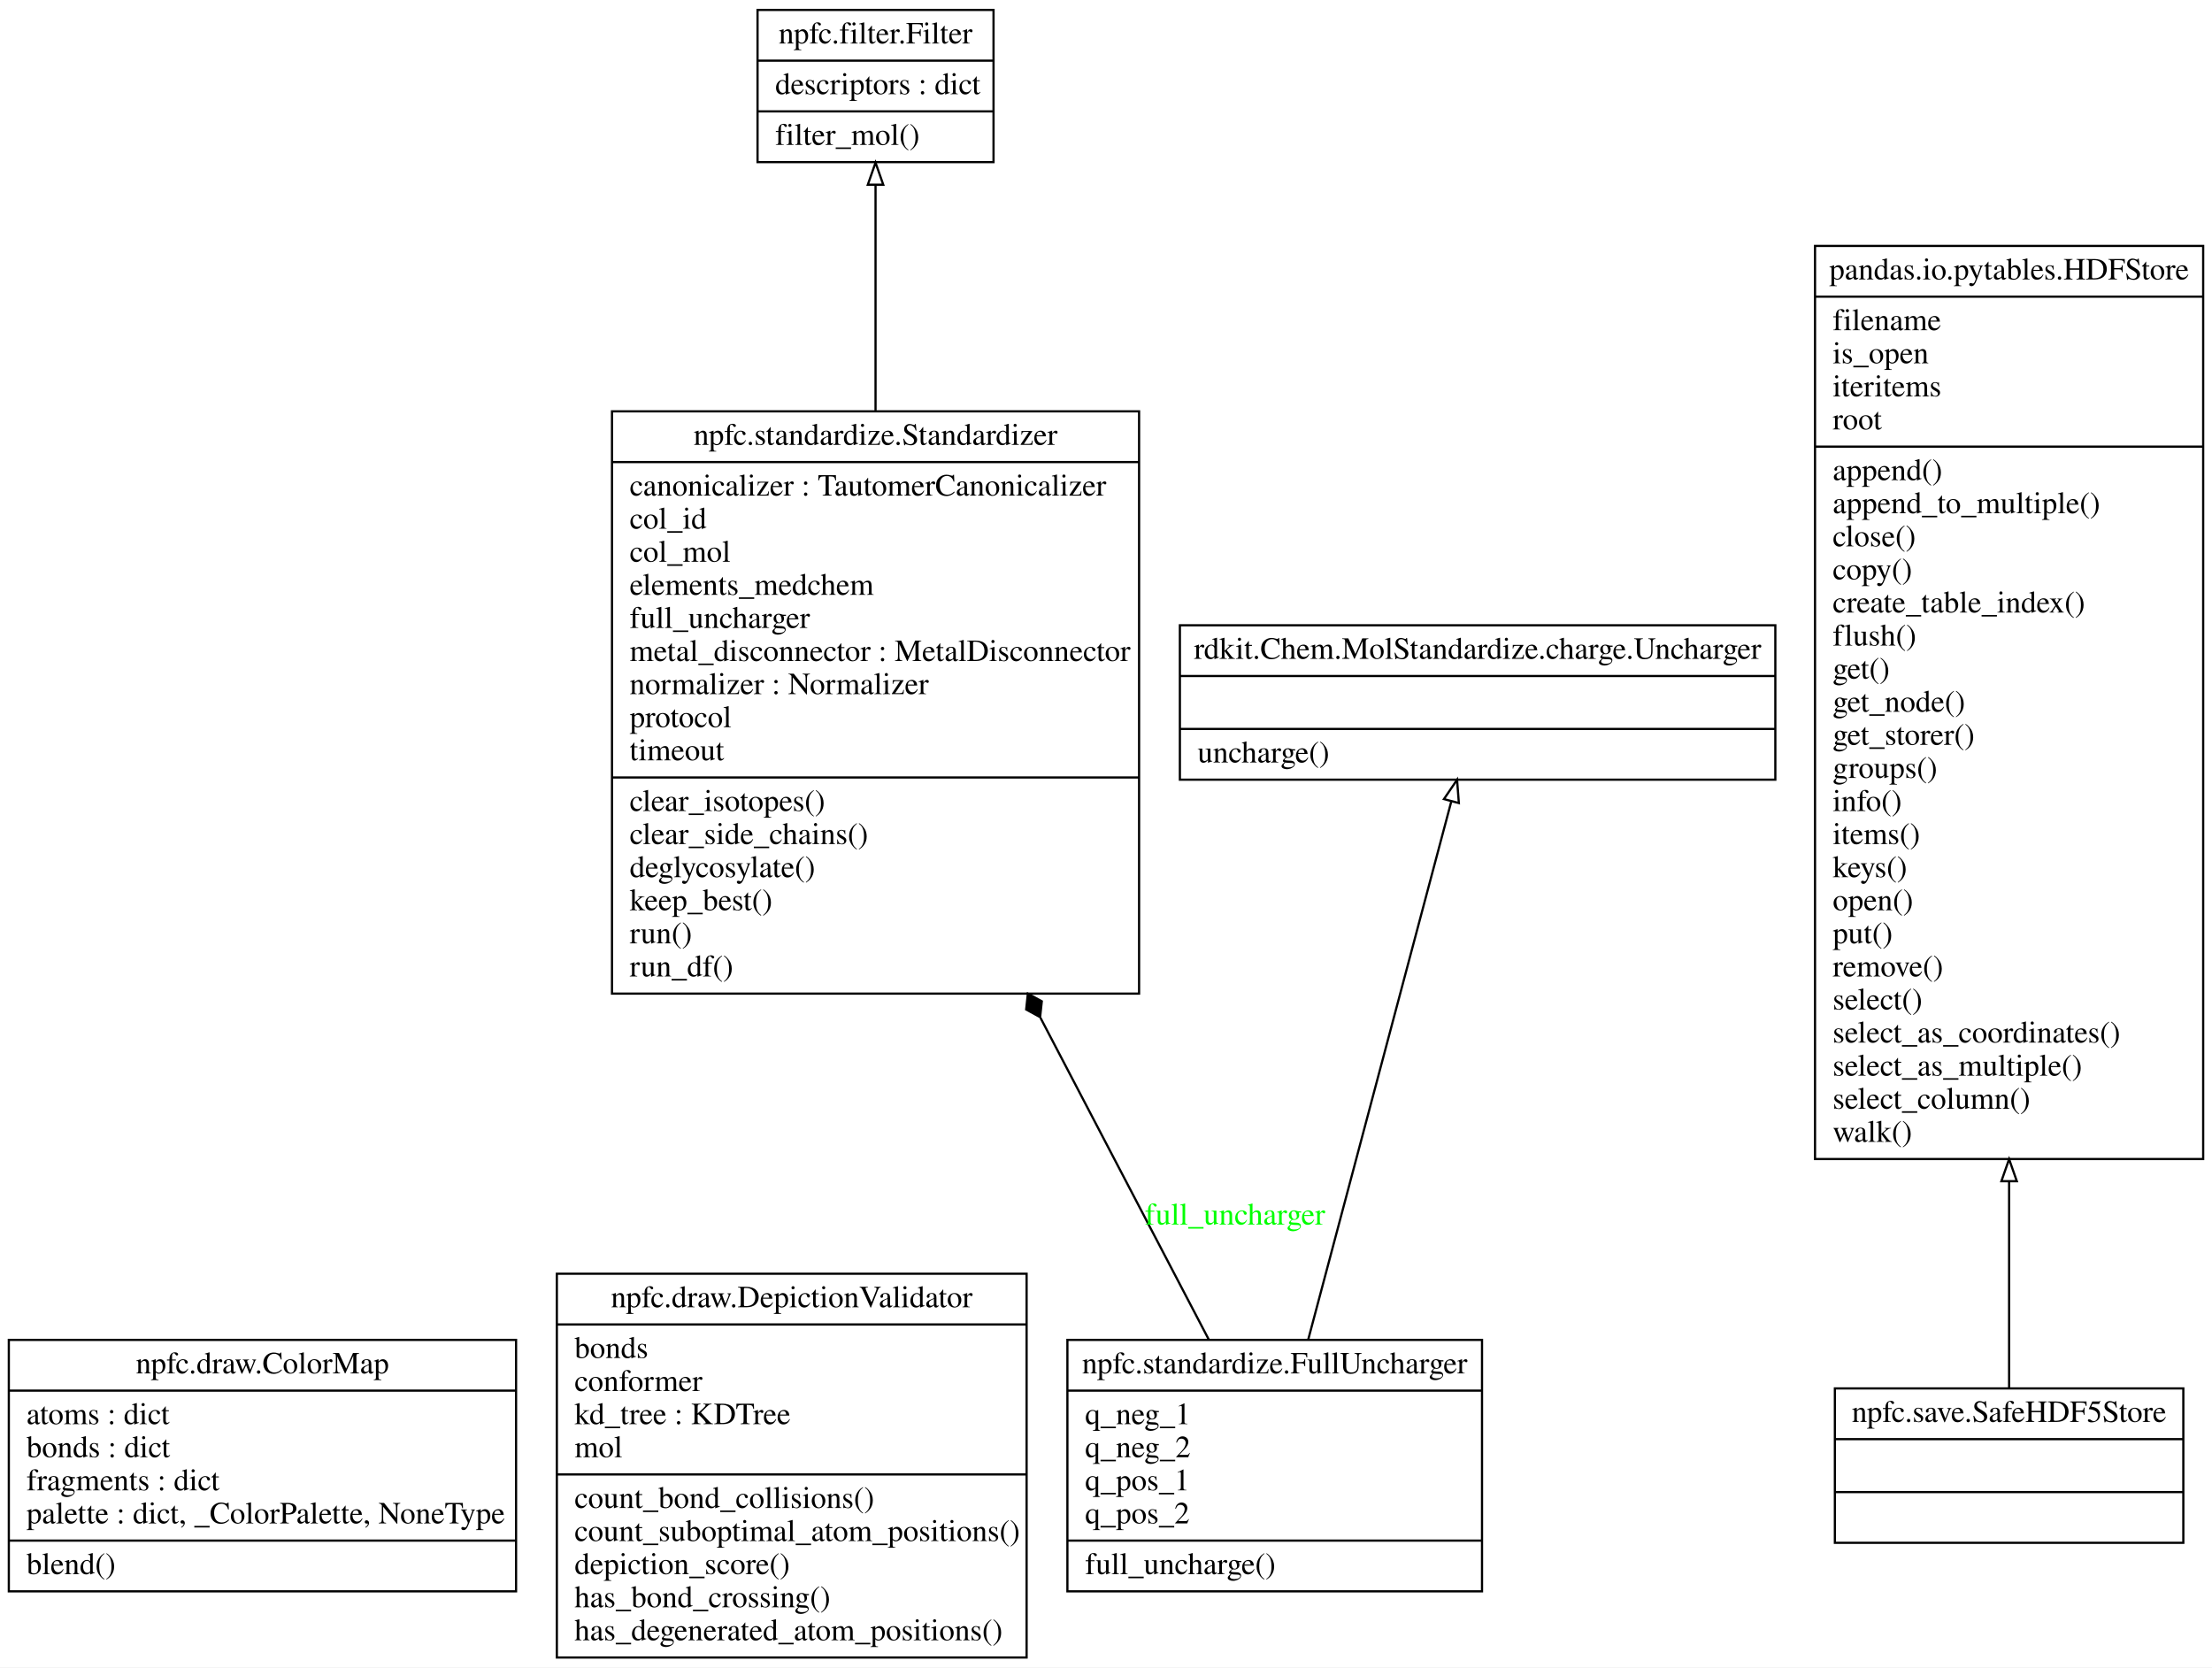
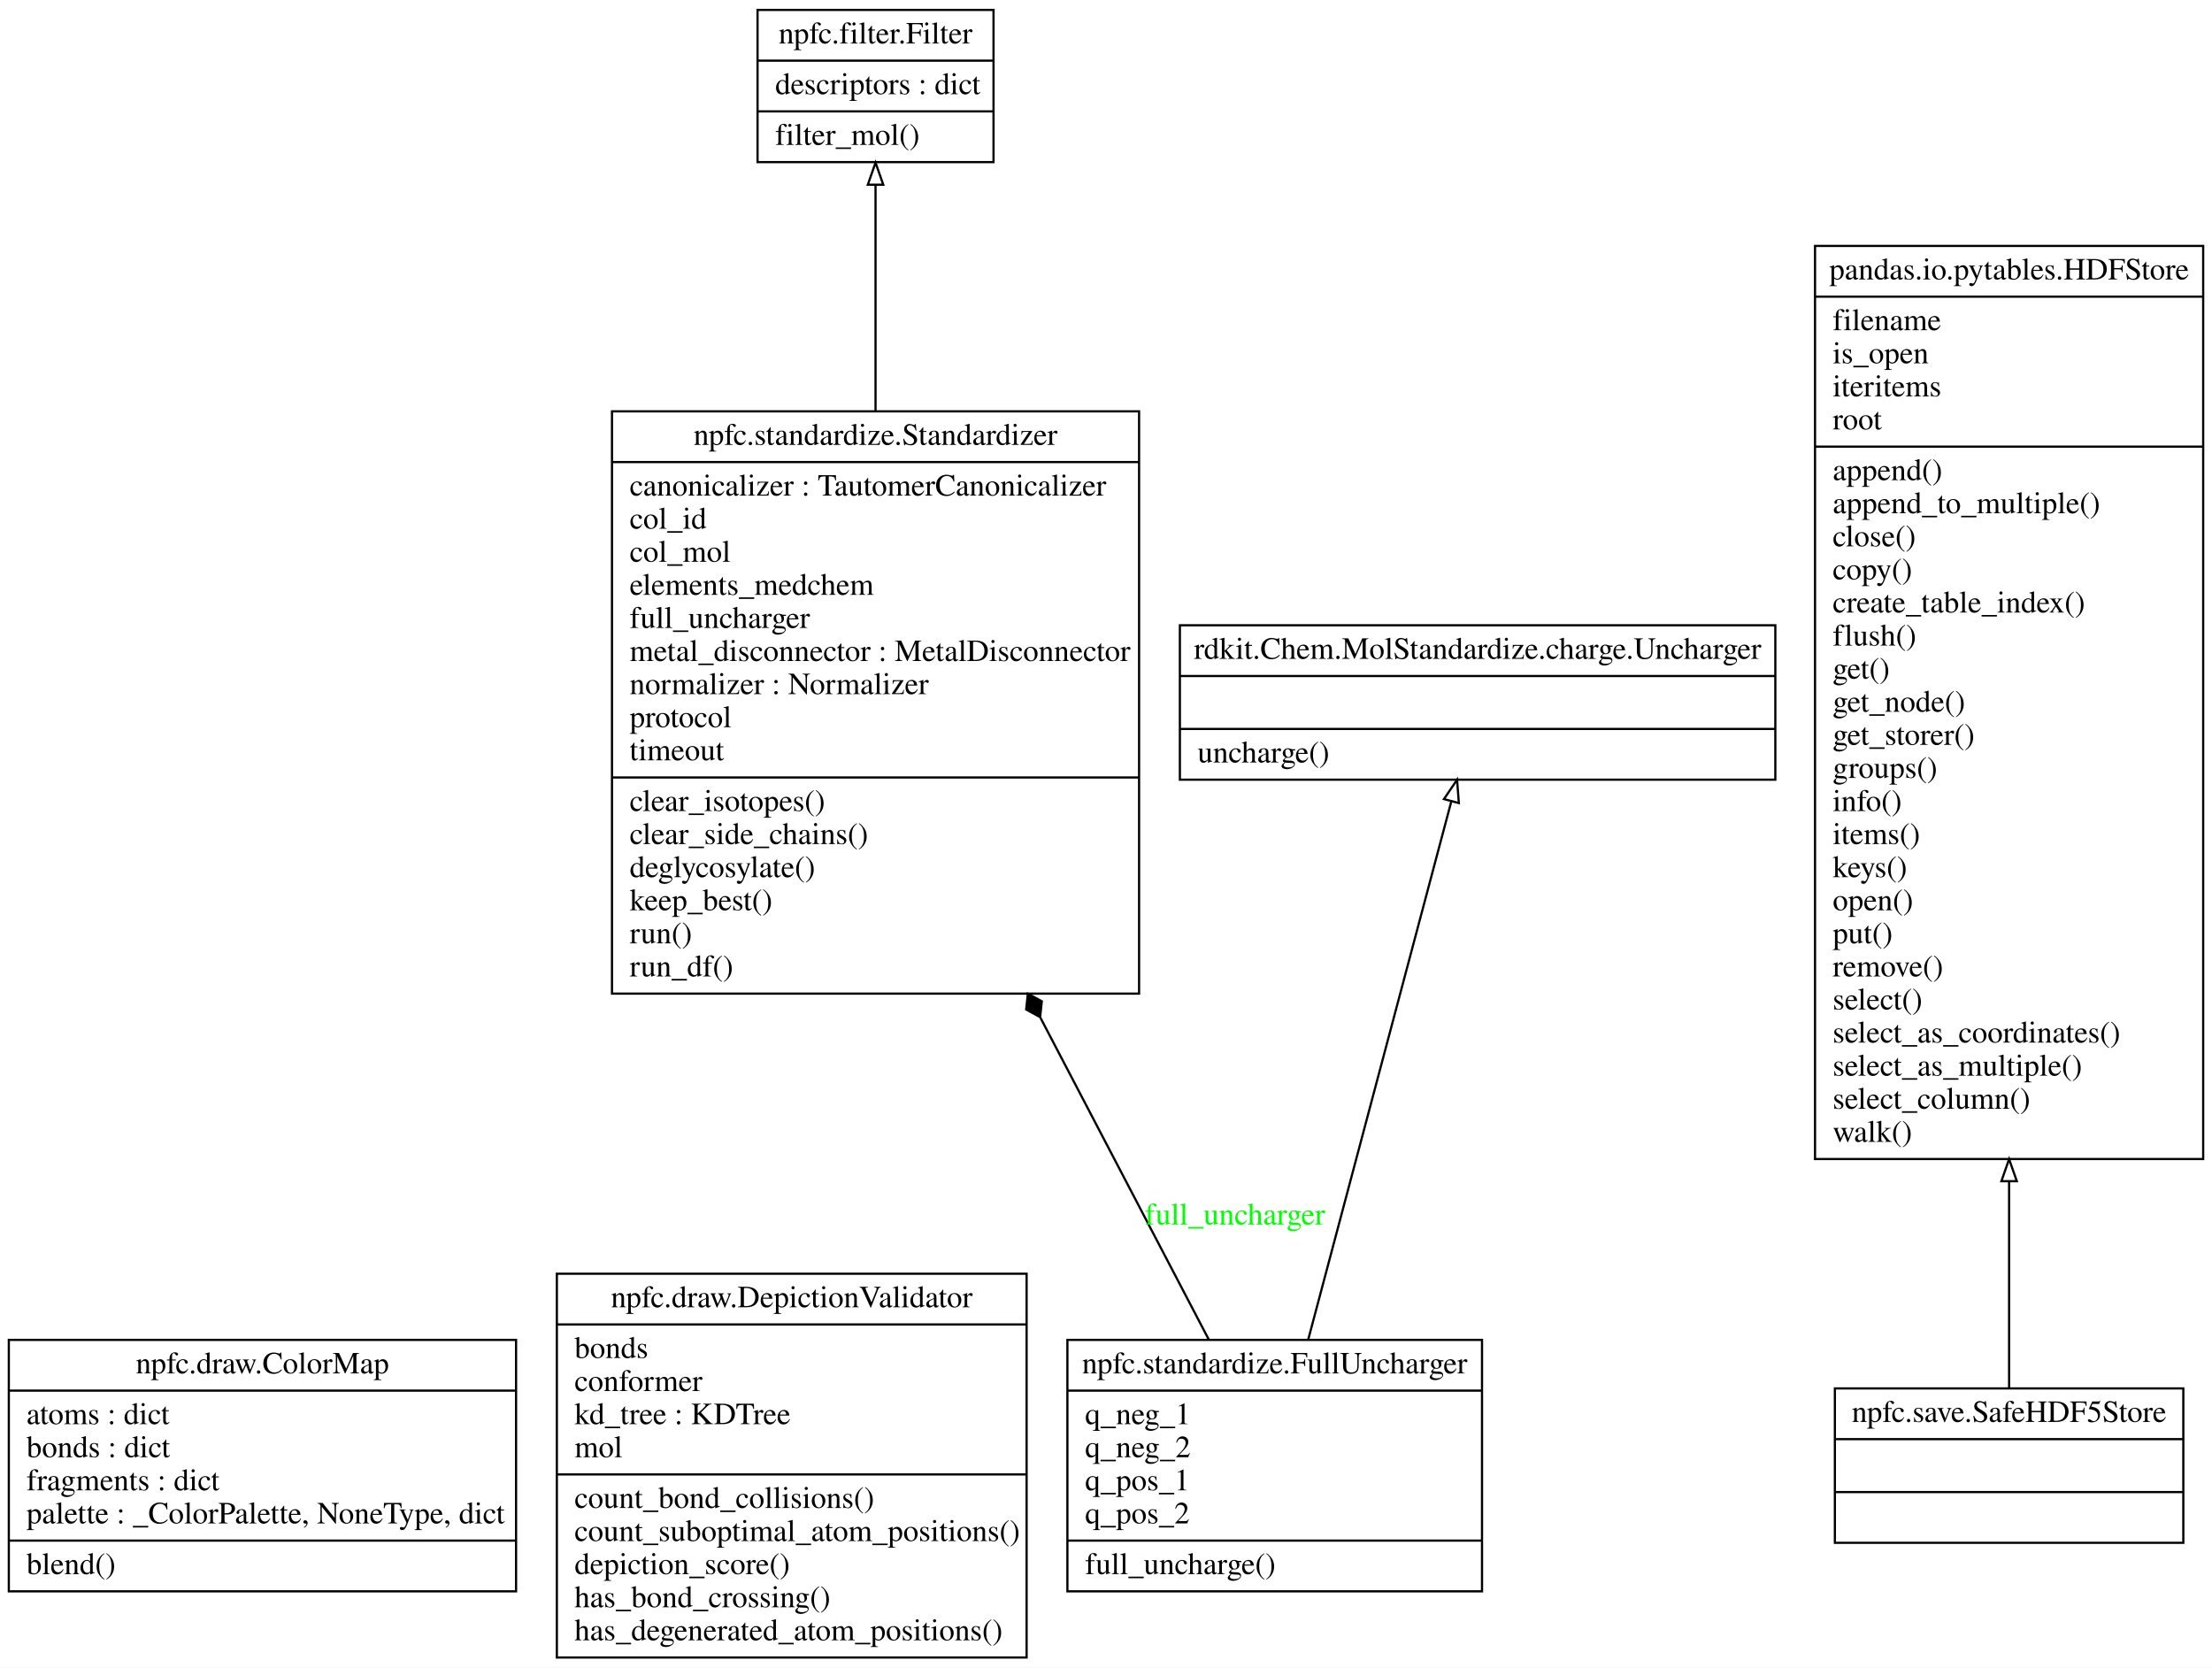
<svg xmlns="http://www.w3.org/2000/svg" width="1003pt" height="756pt" viewBox="0.00 0.00 1003.00 756.00">
  <g id="graph0" class="graph" transform="scale(1 1) rotate(0) translate(4 752)">
    <polygon fill="#ffffff" stroke="transparent" points="-4,4 -4,-752 999,-752 999,4 -4,4" />
    <g id="node1" class="node">
      <polygon fill="none" stroke="#000000" points="0,-30.5 0,-144.5 230,-144.5 230,-30.5 0,-30.5" />
      <text text-anchor="middle" x="115" y="-129.3" font-family="Times,serif" font-size="14.00" fill="#000000">npfc.draw.ColorMap</text>
      <polyline fill="none" stroke="#000000" points="0,-121.5 230,-121.5 " />
      <text text-anchor="start" x="8" y="-106.3" font-family="Times,serif" font-size="14.00" fill="#000000">atoms : dict</text>
      <text text-anchor="start" x="8" y="-91.3" font-family="Times,serif" font-size="14.00" fill="#000000">bonds : dict</text>
      <text text-anchor="start" x="8" y="-76.3" font-family="Times,serif" font-size="14.00" fill="#000000">fragments : dict</text>
-       <text text-anchor="start" x="8" y="-61.3" font-family="Times,serif" font-size="14.00" fill="#000000">palette : dict, _ColorPalette, NoneType</text>
+       <text text-anchor="start" x="8" y="-61.3" font-family="Times,serif" font-size="14.00" fill="#000000">palette : _ColorPalette, NoneType, dict</text>
      <polyline fill="none" stroke="#000000" points="0,-53.5 230,-53.5 " />
      <text text-anchor="start" x="8" y="-38.3" font-family="Times,serif" font-size="14.00" fill="#000000">blend()</text>
    </g>
    <g id="node2" class="node">
      <polygon fill="none" stroke="#000000" points="248.5,-.5 248.5,-174.5 461.5,-174.5 461.5,-.5 248.5,-.5" />
      <text text-anchor="middle" x="355" y="-159.3" font-family="Times,serif" font-size="14.00" fill="#000000">npfc.draw.DepictionValidator</text>
      <polyline fill="none" stroke="#000000" points="248.5,-151.5 461.5,-151.5 " />
      <text text-anchor="start" x="256.5" y="-136.3" font-family="Times,serif" font-size="14.00" fill="#000000">bonds</text>
      <text text-anchor="start" x="256.5" y="-121.3" font-family="Times,serif" font-size="14.00" fill="#000000">conformer</text>
      <text text-anchor="start" x="256.5" y="-106.3" font-family="Times,serif" font-size="14.00" fill="#000000">kd_tree : KDTree</text>
      <text text-anchor="start" x="256.5" y="-91.3" font-family="Times,serif" font-size="14.00" fill="#000000">mol</text>
      <polyline fill="none" stroke="#000000" points="248.5,-83.5 461.5,-83.5 " />
      <text text-anchor="start" x="256.5" y="-68.3" font-family="Times,serif" font-size="14.00" fill="#000000">count_bond_collisions()</text>
      <text text-anchor="start" x="256.5" y="-53.3" font-family="Times,serif" font-size="14.00" fill="#000000">count_suboptimal_atom_positions()</text>
      <text text-anchor="start" x="256.5" y="-38.3" font-family="Times,serif" font-size="14.00" fill="#000000">depiction_score()</text>
      <text text-anchor="start" x="256.5" y="-23.3" font-family="Times,serif" font-size="14.00" fill="#000000">has_bond_crossing()</text>
      <text text-anchor="start" x="256.5" y="-8.3" font-family="Times,serif" font-size="14.00" fill="#000000">has_degenerated_atom_positions()</text>
    </g>
    <g id="node3" class="node">
      <polygon fill="none" stroke="#000000" points="339.5,-678.5 339.5,-747.5 446.5,-747.5 446.5,-678.5 339.5,-678.5" />
      <text text-anchor="middle" x="393" y="-732.3" font-family="Times,serif" font-size="14.00" fill="#000000">npfc.filter.Filter</text>
      <polyline fill="none" stroke="#000000" points="339.5,-724.5 446.5,-724.5 " />
      <text text-anchor="start" x="347.5" y="-709.3" font-family="Times,serif" font-size="14.00" fill="#000000">descriptors : dict</text>
      <polyline fill="none" stroke="#000000" points="339.5,-701.5 446.5,-701.5 " />
      <text text-anchor="start" x="347.5" y="-686.3" font-family="Times,serif" font-size="14.00" fill="#000000">filter_mol()</text>
    </g>
    <g id="node4" class="node">
      <polygon fill="none" stroke="#000000" points="828,-52.5 828,-122.5 986,-122.5 986,-52.5 828,-52.5" />
      <text text-anchor="middle" x="907" y="-107.3" font-family="Times,serif" font-size="14.00" fill="#000000">npfc.save.SafeHDF5Store</text>
      <polyline fill="none" stroke="#000000" points="828,-99.5 986,-99.5 " />
      <polyline fill="none" stroke="#000000" points="828,-75.5 986,-75.5 " />
      <text text-anchor="middle" x="907" y="-60.3" font-family="Times,serif" font-size="14.00" fill="#000000"> </text>
    </g>
    <g id="node7" class="node">
      <polygon fill="none" stroke="#000000" points="819,-226.5 819,-640.5 995,-640.5 995,-226.5 819,-226.5" />
      <text text-anchor="middle" x="907" y="-625.3" font-family="Times,serif" font-size="14.00" fill="#000000">pandas.io.pytables.HDFStore</text>
      <polyline fill="none" stroke="#000000" points="819,-617.5 995,-617.5 " />
      <text text-anchor="start" x="827" y="-602.3" font-family="Times,serif" font-size="14.00" fill="#000000">filename</text>
      <text text-anchor="start" x="827" y="-587.3" font-family="Times,serif" font-size="14.00" fill="#000000">is_open</text>
      <text text-anchor="start" x="827" y="-572.3" font-family="Times,serif" font-size="14.00" fill="#000000">iteritems</text>
      <text text-anchor="start" x="827" y="-557.3" font-family="Times,serif" font-size="14.00" fill="#000000">root</text>
      <polyline fill="none" stroke="#000000" points="819,-549.5 995,-549.5 " />
      <text text-anchor="start" x="827" y="-534.3" font-family="Times,serif" font-size="14.00" fill="#000000">append()</text>
      <text text-anchor="start" x="827" y="-519.3" font-family="Times,serif" font-size="14.00" fill="#000000">append_to_multiple()</text>
      <text text-anchor="start" x="827" y="-504.3" font-family="Times,serif" font-size="14.00" fill="#000000">close()</text>
      <text text-anchor="start" x="827" y="-489.3" font-family="Times,serif" font-size="14.00" fill="#000000">copy()</text>
      <text text-anchor="start" x="827" y="-474.3" font-family="Times,serif" font-size="14.00" fill="#000000">create_table_index()</text>
      <text text-anchor="start" x="827" y="-459.3" font-family="Times,serif" font-size="14.00" fill="#000000">flush()</text>
      <text text-anchor="start" x="827" y="-444.3" font-family="Times,serif" font-size="14.00" fill="#000000">get()</text>
      <text text-anchor="start" x="827" y="-429.3" font-family="Times,serif" font-size="14.00" fill="#000000">get_node()</text>
      <text text-anchor="start" x="827" y="-414.3" font-family="Times,serif" font-size="14.00" fill="#000000">get_storer()</text>
      <text text-anchor="start" x="827" y="-399.3" font-family="Times,serif" font-size="14.00" fill="#000000">groups()</text>
      <text text-anchor="start" x="827" y="-384.3" font-family="Times,serif" font-size="14.00" fill="#000000">info()</text>
      <text text-anchor="start" x="827" y="-369.3" font-family="Times,serif" font-size="14.00" fill="#000000">items()</text>
      <text text-anchor="start" x="827" y="-354.3" font-family="Times,serif" font-size="14.00" fill="#000000">keys()</text>
      <text text-anchor="start" x="827" y="-339.3" font-family="Times,serif" font-size="14.00" fill="#000000">open()</text>
      <text text-anchor="start" x="827" y="-324.3" font-family="Times,serif" font-size="14.00" fill="#000000">put()</text>
      <text text-anchor="start" x="827" y="-309.3" font-family="Times,serif" font-size="14.00" fill="#000000">remove()</text>
      <text text-anchor="start" x="827" y="-294.3" font-family="Times,serif" font-size="14.00" fill="#000000">select()</text>
      <text text-anchor="start" x="827" y="-279.3" font-family="Times,serif" font-size="14.00" fill="#000000">select_as_coordinates()</text>
      <text text-anchor="start" x="827" y="-264.3" font-family="Times,serif" font-size="14.00" fill="#000000">select_as_multiple()</text>
      <text text-anchor="start" x="827" y="-249.3" font-family="Times,serif" font-size="14.00" fill="#000000">select_column()</text>
      <text text-anchor="start" x="827" y="-234.3" font-family="Times,serif" font-size="14.00" fill="#000000">walk()</text>
    </g>
    <g id="edge1" class="edge">
      <path fill="none" stroke="#000000" d="M907,-122.58C907,-146.293 907,-179.816 907,-216.137" />
      <polygon fill="none" stroke="#000000" points="903.5,-216.45 907,-226.45 910.5,-216.45 903.5,-216.45" />
    </g>
    <g id="node5" class="node">
      <polygon fill="none" stroke="#000000" points="480,-30.5 480,-144.5 668,-144.5 668,-30.5 480,-30.5" />
      <text text-anchor="middle" x="574" y="-129.3" font-family="Times,serif" font-size="14.00" fill="#000000">npfc.standardize.FullUncharger</text>
      <polyline fill="none" stroke="#000000" points="480,-121.5 668,-121.5 " />
      <text text-anchor="start" x="488" y="-106.3" font-family="Times,serif" font-size="14.00" fill="#000000">q_neg_1</text>
      <text text-anchor="start" x="488" y="-91.3" font-family="Times,serif" font-size="14.00" fill="#000000">q_neg_2</text>
      <text text-anchor="start" x="488" y="-76.3" font-family="Times,serif" font-size="14.00" fill="#000000">q_pos_1</text>
      <text text-anchor="start" x="488" y="-61.3" font-family="Times,serif" font-size="14.00" fill="#000000">q_pos_2</text>
      <polyline fill="none" stroke="#000000" points="480,-53.5 668,-53.5 " />
      <text text-anchor="start" x="488" y="-38.3" font-family="Times,serif" font-size="14.00" fill="#000000">full_uncharge()</text>
    </g>
    <g id="node6" class="node">
      <polygon fill="none" stroke="#000000" points="273.5,-301.5 273.5,-565.5 512.5,-565.5 512.5,-301.5 273.5,-301.5" />
      <text text-anchor="middle" x="393" y="-550.3" font-family="Times,serif" font-size="14.00" fill="#000000">npfc.standardize.Standardizer</text>
      <polyline fill="none" stroke="#000000" points="273.5,-542.5 512.5,-542.5 " />
      <text text-anchor="start" x="281.5" y="-527.3" font-family="Times,serif" font-size="14.00" fill="#000000">canonicalizer : TautomerCanonicalizer</text>
      <text text-anchor="start" x="281.5" y="-512.3" font-family="Times,serif" font-size="14.00" fill="#000000">col_id</text>
      <text text-anchor="start" x="281.5" y="-497.3" font-family="Times,serif" font-size="14.00" fill="#000000">col_mol</text>
      <text text-anchor="start" x="281.5" y="-482.3" font-family="Times,serif" font-size="14.00" fill="#000000">elements_medchem</text>
      <text text-anchor="start" x="281.5" y="-467.3" font-family="Times,serif" font-size="14.00" fill="#000000">full_uncharger</text>
      <text text-anchor="start" x="281.5" y="-452.3" font-family="Times,serif" font-size="14.00" fill="#000000">metal_disconnector : MetalDisconnector</text>
      <text text-anchor="start" x="281.5" y="-437.3" font-family="Times,serif" font-size="14.00" fill="#000000">normalizer : Normalizer</text>
      <text text-anchor="start" x="281.5" y="-422.3" font-family="Times,serif" font-size="14.00" fill="#000000">protocol</text>
      <text text-anchor="start" x="281.5" y="-407.3" font-family="Times,serif" font-size="14.00" fill="#000000">timeout</text>
      <polyline fill="none" stroke="#000000" points="273.5,-399.5 512.5,-399.5 " />
      <text text-anchor="start" x="281.5" y="-384.3" font-family="Times,serif" font-size="14.00" fill="#000000">clear_isotopes()</text>
      <text text-anchor="start" x="281.5" y="-369.3" font-family="Times,serif" font-size="14.00" fill="#000000">clear_side_chains()</text>
      <text text-anchor="start" x="281.5" y="-354.3" font-family="Times,serif" font-size="14.00" fill="#000000">deglycosylate()</text>
      <text text-anchor="start" x="281.5" y="-339.3" font-family="Times,serif" font-size="14.00" fill="#000000">keep_best()</text>
      <text text-anchor="start" x="281.5" y="-324.3" font-family="Times,serif" font-size="14.00" fill="#000000">run()</text>
      <text text-anchor="start" x="281.5" y="-309.3" font-family="Times,serif" font-size="14.00" fill="#000000">run_df()</text>
    </g>
    <g id="edge4" class="edge">
      <path fill="none" stroke="#000000" d="M544.111,-144.635C523.301,-184.416 494.577,-239.325 467.757,-290.595" />
      <polygon fill="#000000" stroke="#000000" points="467.628,-290.841 468.391,-298.011 462.066,-301.474 461.303,-294.303 467.628,-290.841" />
      <text text-anchor="middle" x="556" y="-196.8" font-family="Times,serif" font-size="14.00" fill="#00ff00">full_uncharger</text>
    </g>
    <g id="node8" class="node">
      <polygon fill="none" stroke="#000000" points="531,-398.5 531,-468.5 801,-468.5 801,-398.5 531,-398.5" />
      <text text-anchor="middle" x="666" y="-453.3" font-family="Times,serif" font-size="14.00" fill="#000000">rdkit.Chem.MolStandardize.charge.Uncharger</text>
      <polyline fill="none" stroke="#000000" points="531,-445.5 801,-445.5 " />
      <polyline fill="none" stroke="#000000" points="531,-421.5 801,-421.5 " />
      <text text-anchor="start" x="539" y="-406.3" font-family="Times,serif" font-size="14.00" fill="#000000">uncharge()</text>
    </g>
    <g id="edge2" class="edge">
      <path fill="none" stroke="#000000" d="M589.192,-144.635C607.37,-212.999 637.426,-326.038 654.038,-388.512" />
      <polygon fill="none" stroke="#000000" points="650.731,-389.695 656.683,-398.46 657.496,-387.896 650.731,-389.695" />
    </g>
    <g id="edge3" class="edge">
      <path fill="none" stroke="#000000" d="M393,-565.883C393,-602.667 393,-640.133 393,-668.05" />
      <polygon fill="none" stroke="#000000" points="389.5,-668.261 393,-678.261 396.5,-668.261 389.5,-668.261" />
    </g>
  </g>
</svg>
